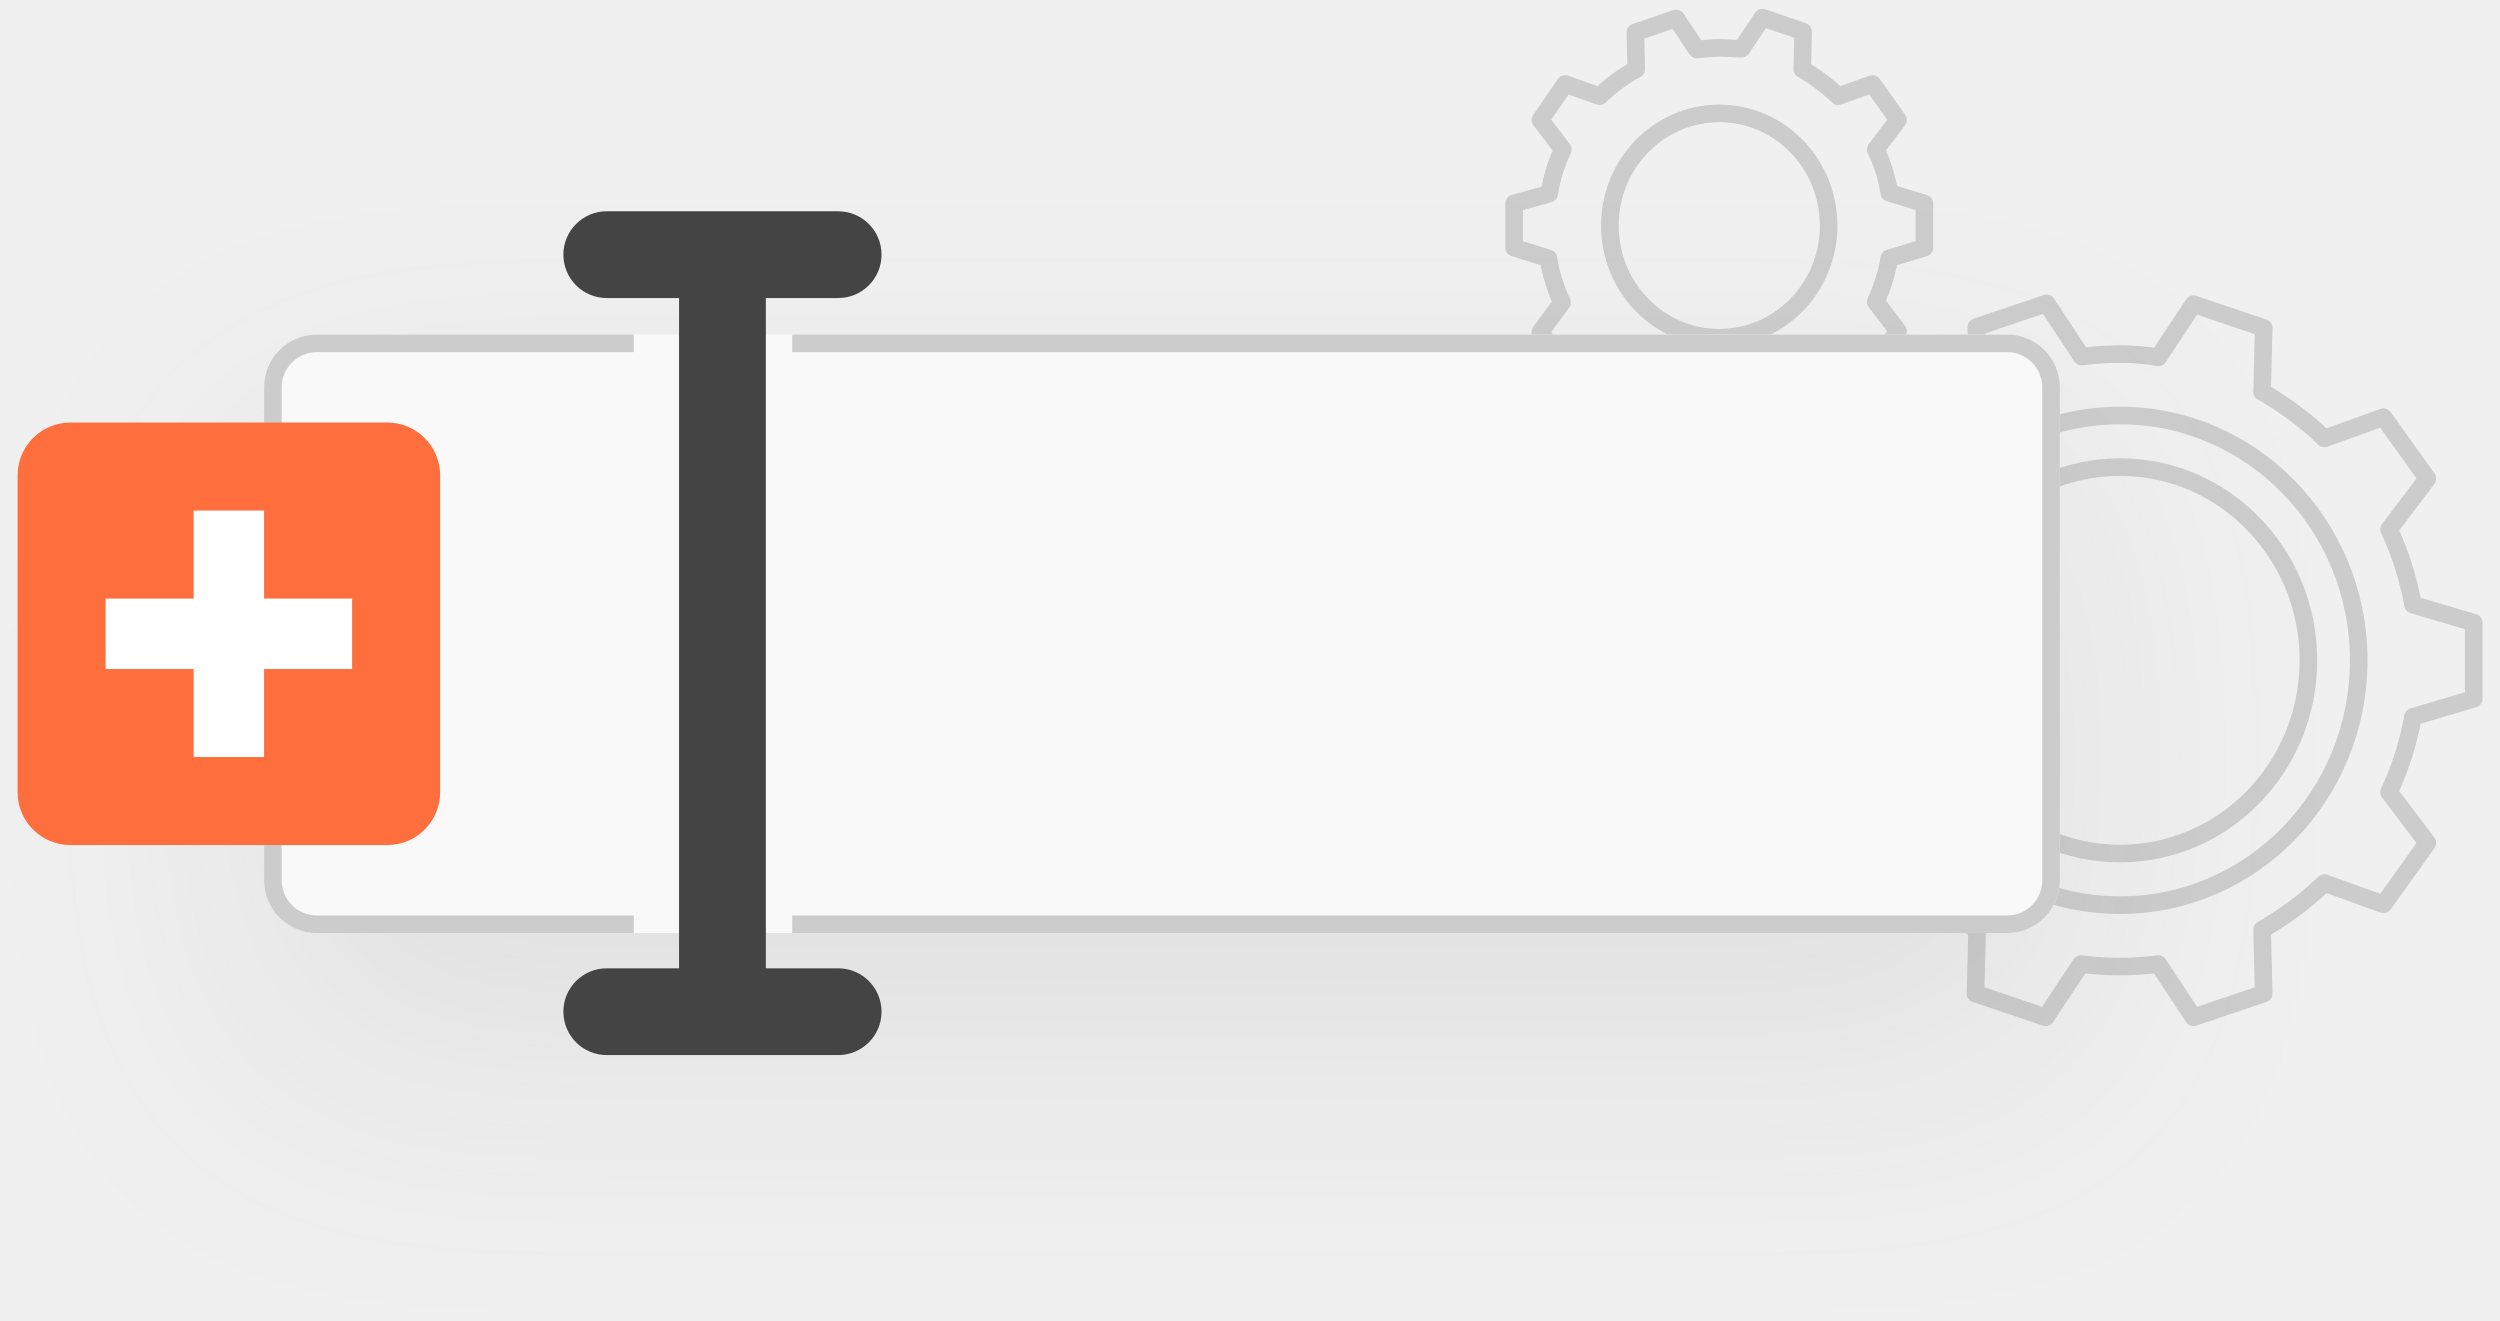
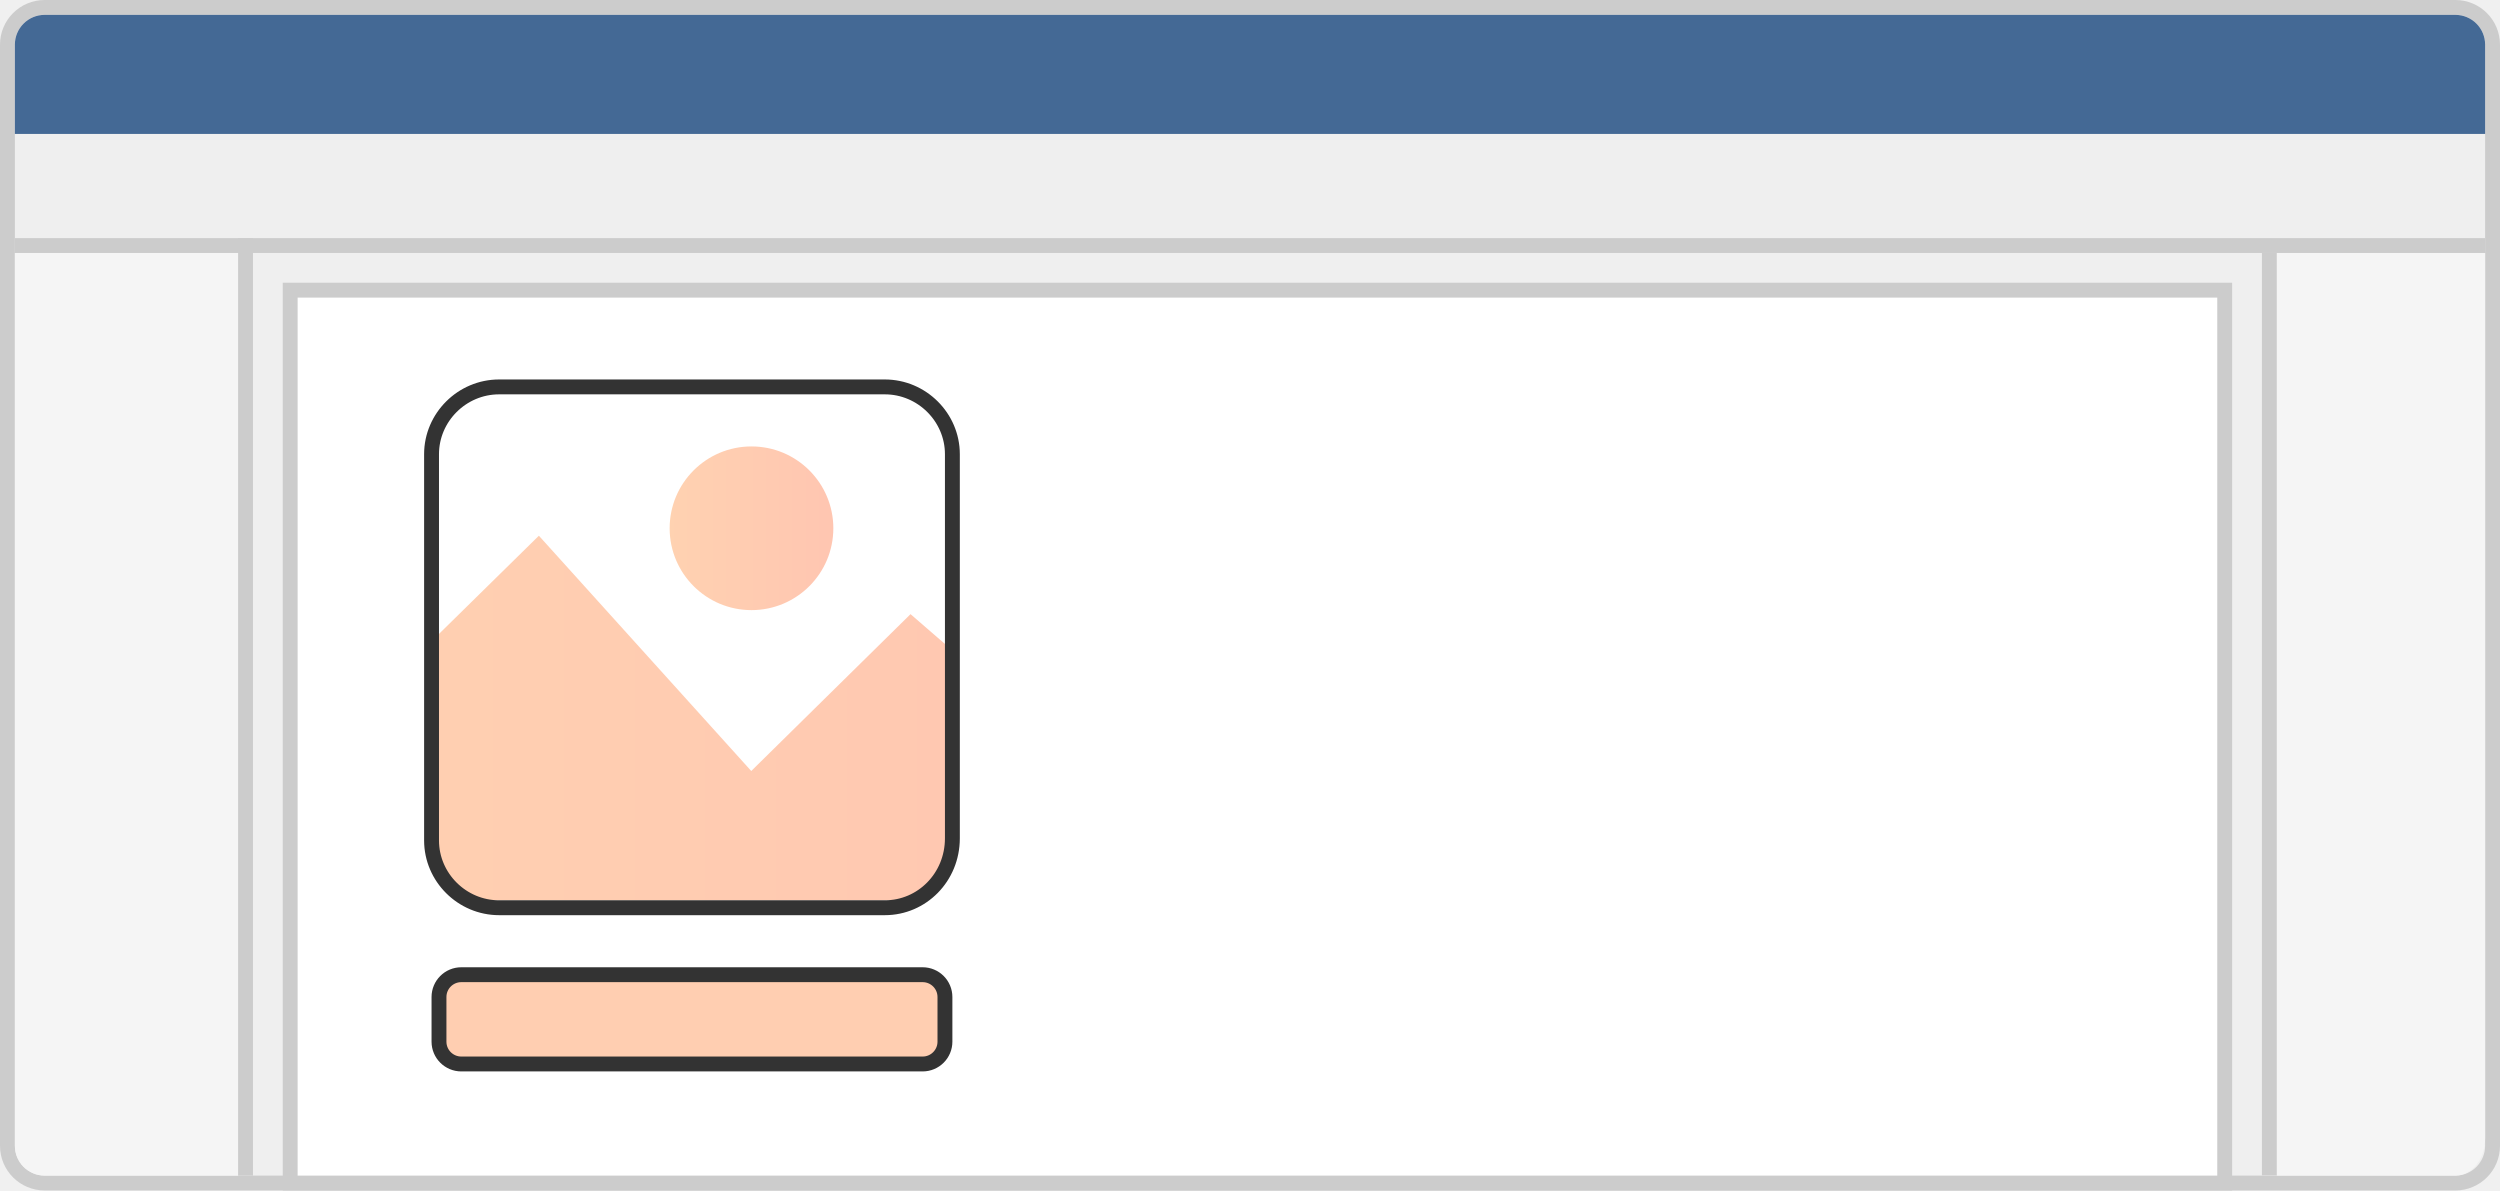
- <svg xmlns="http://www.w3.org/2000/svg" width="142" height="75" viewBox="0 0 142 75" fill="none">
-   <path d="M120.417 20.114C119.691 20.114 118.966 20.16 118.24 20.253L116.245 17.23L112.255 18.579L112.345 22.206C111.03 22.951 109.851 23.834 108.809 24.857L105.453 23.648L102.914 27.136L105.09 30.019C104.455 31.368 104.002 32.81 103.73 34.298L100.329 35.321L100.329 39.646L103.73 40.669C104.002 42.157 104.455 43.599 105.09 44.948L102.914 47.877L105.408 51.365L108.763 50.156C109.806 51.179 111.03 52.109 112.3 52.807L112.209 56.434L116.2 57.783L118.195 54.76C118.92 54.853 119.646 54.9 120.371 54.9C121.097 54.9 121.868 54.853 122.593 54.76L124.589 57.783L128.579 56.434L128.488 52.807C129.758 52.063 130.982 51.179 132.025 50.156L135.381 51.365L137.875 47.877L135.698 44.994C136.333 43.645 136.786 42.204 137.058 40.716L140.505 39.693L140.505 35.368L137.058 34.344C136.786 32.856 136.333 31.415 135.698 30.066L137.875 27.183L135.381 23.695L132.025 24.904C130.982 23.881 129.758 22.997 128.488 22.253L128.579 18.626L124.589 17.277L122.593 20.3C121.868 20.16 121.142 20.114 120.417 20.114Z" stroke="#CCCCCC" stroke-miterlimit="10" stroke-linecap="round" stroke-linejoin="round" />
-   <path d="M133.975 37.507C133.975 29.827 127.905 23.601 120.417 23.601C112.929 23.601 106.859 29.827 106.859 37.507C106.859 45.186 112.929 51.412 120.417 51.412C127.905 51.412 133.975 45.186 133.975 37.507Z" stroke="#CCCCCC" stroke-miterlimit="10" stroke-linecap="round" stroke-linejoin="round" />
-   <path d="M131.118 37.507C131.118 31.445 126.327 26.531 120.417 26.531C114.507 26.531 109.716 31.445 109.716 37.507C109.716 43.568 114.507 48.482 120.417 48.482C126.327 48.482 131.118 43.568 131.118 37.507Z" stroke="#CCCCCC" stroke-miterlimit="10" stroke-linecap="round" stroke-linejoin="round" />
-   <path d="M97.654 2.721C97.246 2.721 96.792 2.767 96.384 2.814L95.205 1.047L92.892 1.837L92.938 3.93C92.167 4.349 91.487 4.86 90.852 5.465L88.902 4.767L87.496 6.813L88.766 8.488C88.403 9.278 88.131 10.115 87.995 10.999L86 11.557L86 14.068L87.95 14.673C88.086 15.556 88.358 16.393 88.721 17.184L87.496 18.858L88.947 20.858L90.897 20.16C91.532 20.765 92.212 21.276 92.983 21.695L92.938 23.788L95.205 24.578L96.384 22.811C96.792 22.858 97.2 22.904 97.654 22.904C98.107 22.904 98.515 22.858 98.923 22.811L100.102 24.578L102.415 23.788L102.369 21.649C103.14 21.23 103.82 20.718 104.41 20.114L106.36 20.858L107.811 18.812L106.541 17.138C106.904 16.347 107.176 15.51 107.312 14.673L109.307 14.068L109.307 11.557L107.312 10.952C107.176 10.069 106.904 9.232 106.541 8.488L107.811 6.813L106.36 4.767L104.41 5.465C103.775 4.86 103.095 4.349 102.369 3.93L102.415 1.791L100.102 1L98.923 2.767C98.515 2.767 98.062 2.721 97.654 2.721Z" stroke="#CCCCCC" stroke-miterlimit="10" stroke-linecap="round" stroke-linejoin="round" />
-   <path d="M103.866 12.812C103.866 9.294 101.085 6.441 97.654 6.441C94.223 6.441 91.441 9.294 91.441 12.812C91.441 16.331 94.223 19.184 97.654 19.184C101.085 19.184 103.866 16.331 103.866 12.812Z" stroke="#CCCCCC" stroke-miterlimit="10" stroke-linecap="round" stroke-linejoin="round" />
-   <g filter="url(#filter0_d)">
-     <path d="M15 22C15 20.343 16.343 19 18 19H114C115.657 19 117 20.343 117 22V50C117 51.657 115.657 53 114 53H18C16.343 53 15 51.657 15 50V22Z" fill="#F9F9F9" />
-     <path fill-rule="evenodd" clip-rule="evenodd" d="M36 19H18C16.343 19 15 20.343 15 22V50C15 51.657 16.343 53 18 53H36V52H18C16.895 52 16 51.105 16 50V22C16 20.895 16.895 20 18 20H36V19ZM45 52H114C115.105 52 116 51.105 116 50V22C116 20.895 115.105 20 114 20H45V19H114C115.657 19 117 20.343 117 22V50C117 51.657 115.657 53 114 53H45V52Z" fill="#CCCCCC" />
+ <svg xmlns="http://www.w3.org/2000/svg" width="168" height="80" viewBox="0 0 168 80" fill="none">
+   <g clip-path="url(#clip0_5_334)">
+     <path d="M0.5 3C0.5 1.619 1.619 0.5 3 0.5H165C166.381 0.5 167.5 1.619 167.5 3V77C167.5 78.381 166.381 79.5 165 79.5H3C1.619 79.5 0.5 78.381 0.5 77V3Z" fill="#EFEFEF" stroke="#CCCCCC" />
+     <path d="M20 19.5H19.5V20V79V79.5H20H149H149.5V79V20V19.5H149H20Z" fill="white" stroke="#CCCCCC" />
+     <path d="M1 17H16V79H3C1.895 79 1 78.105 1 77V17Z" fill="#F5F5F5" />
+     <path d="M167 17H152V79H165.015C166.111 79 167 77.873 167 76.483V17Z" fill="#F5F5F5" />
+     <path d="M1 3C1 1.895 1.895 1 3 1H165C166.105 1 167 1.895 167 3V9H1V3Z" fill="#446995" />
+     <path fill-rule="evenodd" clip-rule="evenodd" d="M167 17H1V16H167V17Z" fill="#CCCCCC" />
+     <path fill-rule="evenodd" clip-rule="evenodd" d="M17 16V79H16V16H17Z" fill="#CCCCCC" />
+     <path fill-rule="evenodd" clip-rule="evenodd" d="M153 17V79H152V17H153Z" fill="#CCCCCC" />
+     <path d="M50.484 51.811L36.213 36L29.11 42.982C29.11 45.968 27.967 60.5 31 60.5H61.754C64.787 60.5 63.996 46.689 63.996 43.703L61.188 41.27L50.484 51.811Z" fill="url(#paint0_linear_5_334)" fill-opacity="0.4" />
+     <path d="M50.5 41C53.538 41 56 38.538 56 35.5C56 32.462 53.538 30 50.5 30C47.462 30 45 32.462 45 35.5C45 38.538 47.462 41 50.5 41Z" fill="url(#paint1_linear_5_334)" fill-opacity="0.4" />
+     <path d="M59.46 61H33.54C31.05 61 29 58.958 29 56.479V30.521C29 28.042 31.05 26 33.54 26H59.46C61.95 26 64 28.042 64 30.521V56.333C64 58.958 61.95 61 59.46 61Z" stroke="#333333" stroke-miterlimit="10" stroke-linecap="round" stroke-linejoin="round" />
+     <rect x="29.5" y="65.5" width="34" height="6" rx="1.5" fill="#FF843E" fill-opacity="0.4" stroke="#333333" />
  </g>
-   <path fill-rule="evenodd" clip-rule="evenodd" d="M47.607 12C48.968 12 50.071 13.103 50.071 14.464C50.071 15.825 48.968 16.929 47.607 16.929H43.5V55H47.607C48.968 55 50.071 56.103 50.071 57.464C50.071 58.825 48.968 59.929 47.607 59.929L34.464 59.929C33.103 59.929 32 58.825 32 57.464C32 56.103 33.103 55 34.464 55H38.571V16.929H34.464C33.103 16.929 32 15.825 32 14.464C32 13.103 33.103 12 34.464 12H47.607Z" fill="#444444" />
-   <rect x="1" y="24" width="24" height="24" rx="3" fill="#FF6F3D" />
-   <path d="M6 34H20V38H6V34Z" fill="white" />
-   <path d="M15 29V43H11L11 29H15Z" fill="white" />
  <defs>
-     <filter id="filter0_d" x="0" y="11" width="132" height="64" filterUnits="userSpaceOnUse" color-interpolation-filters="sRGB">
-       <feFlood flood-opacity="0" result="BackgroundImageFix" />
-       <feColorMatrix in="SourceAlpha" type="matrix" values="0 0 0 0 0 0 0 0 0 0 0 0 0 0 0 0 0 0 127 0" />
-       <feOffset dy="7" />
-       <feGaussianBlur stdDeviation="7.5" />
-       <feColorMatrix type="matrix" values="0 0 0 0 0.333 0 0 0 0 0.333 0 0 0 0 0.333 0 0 0 0.1 0" />
-       <feBlend mode="normal" in2="BackgroundImageFix" result="effect1_dropShadow" />
-       <feBlend mode="normal" in="SourceGraphic" in2="effect1_dropShadow" result="shape" />
-     </filter>
+     <linearGradient id="paint0_linear_5_334" x1="17.482" y1="48.736" x2="76.352" y2="48.736" gradientUnits="userSpaceOnUse">
+       <stop stop-color="#FF8E3D" />
+       <stop offset="1" stop-color="#FF6F3D" />
+     </linearGradient>
+     <linearGradient id="paint1_linear_5_334" x1="45" y1="35.5" x2="56" y2="35.5" gradientUnits="userSpaceOnUse">
+       <stop stop-color="#FF8E3D" />
+       <stop offset="1" stop-color="#FF6F3D" />
+     </linearGradient>
+     <clipPath id="clip0_5_334">
+       <rect width="168" height="80" fill="white" />
+     </clipPath>
  </defs>
</svg>
